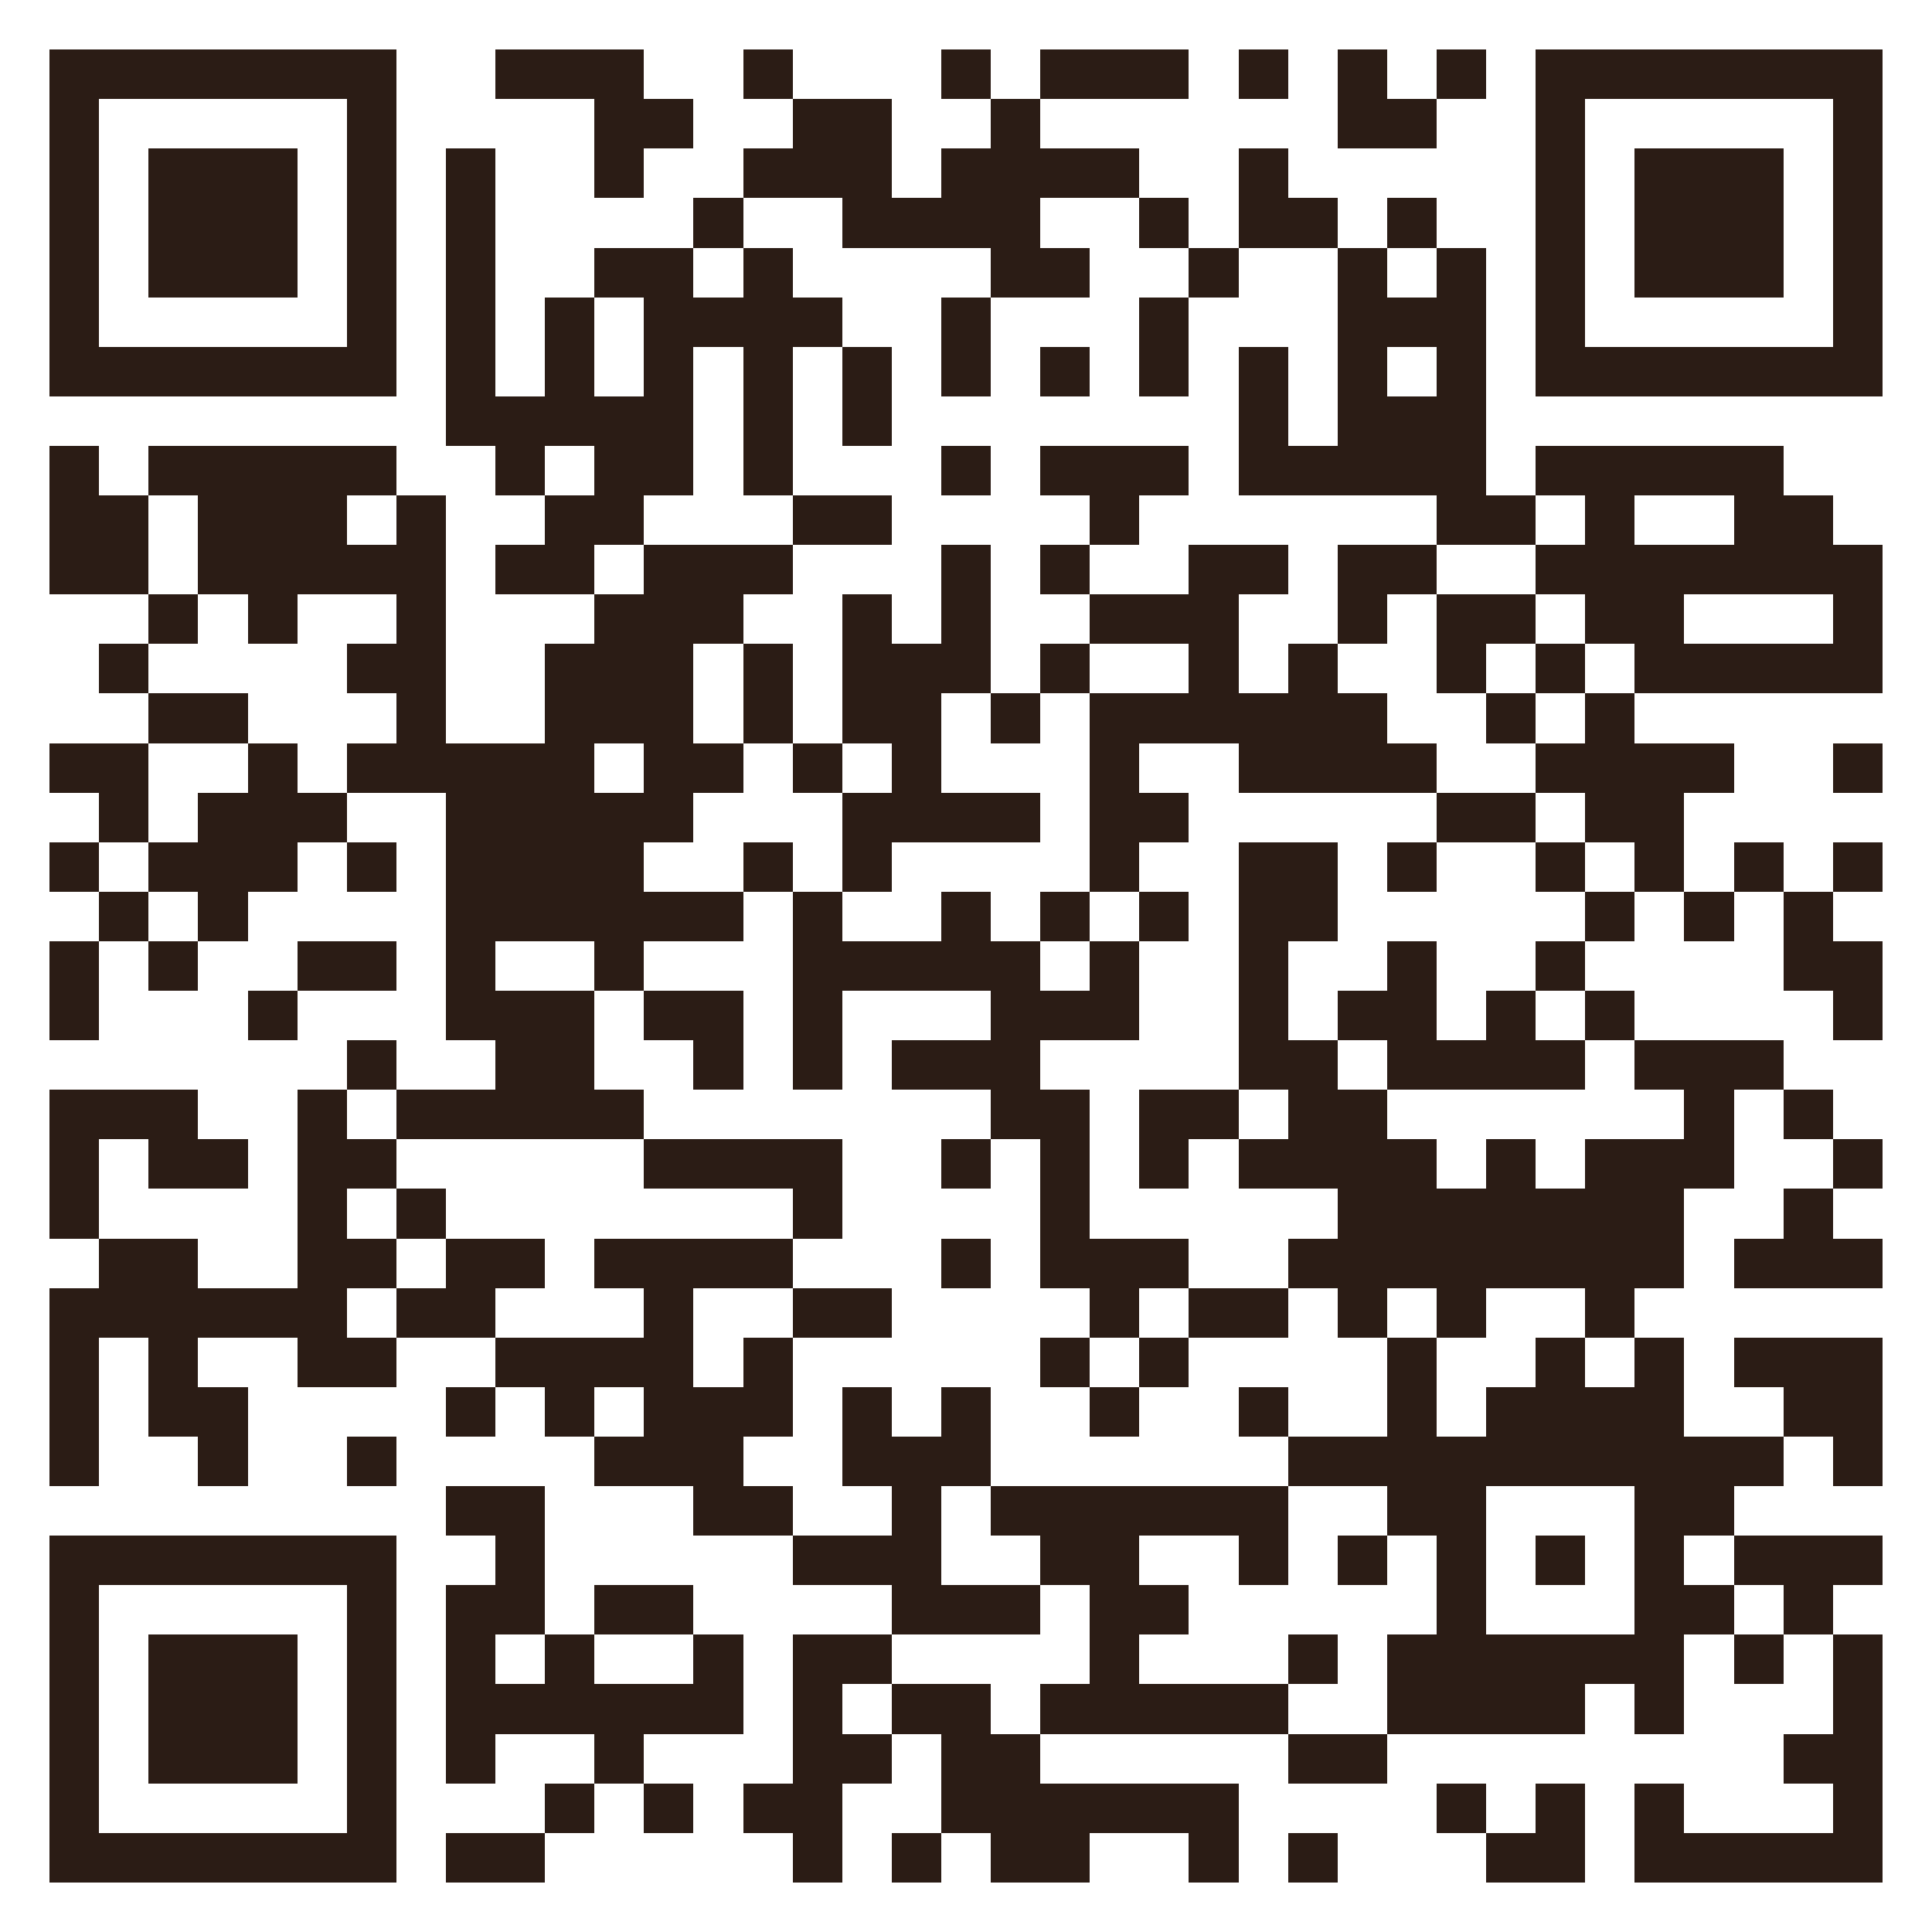
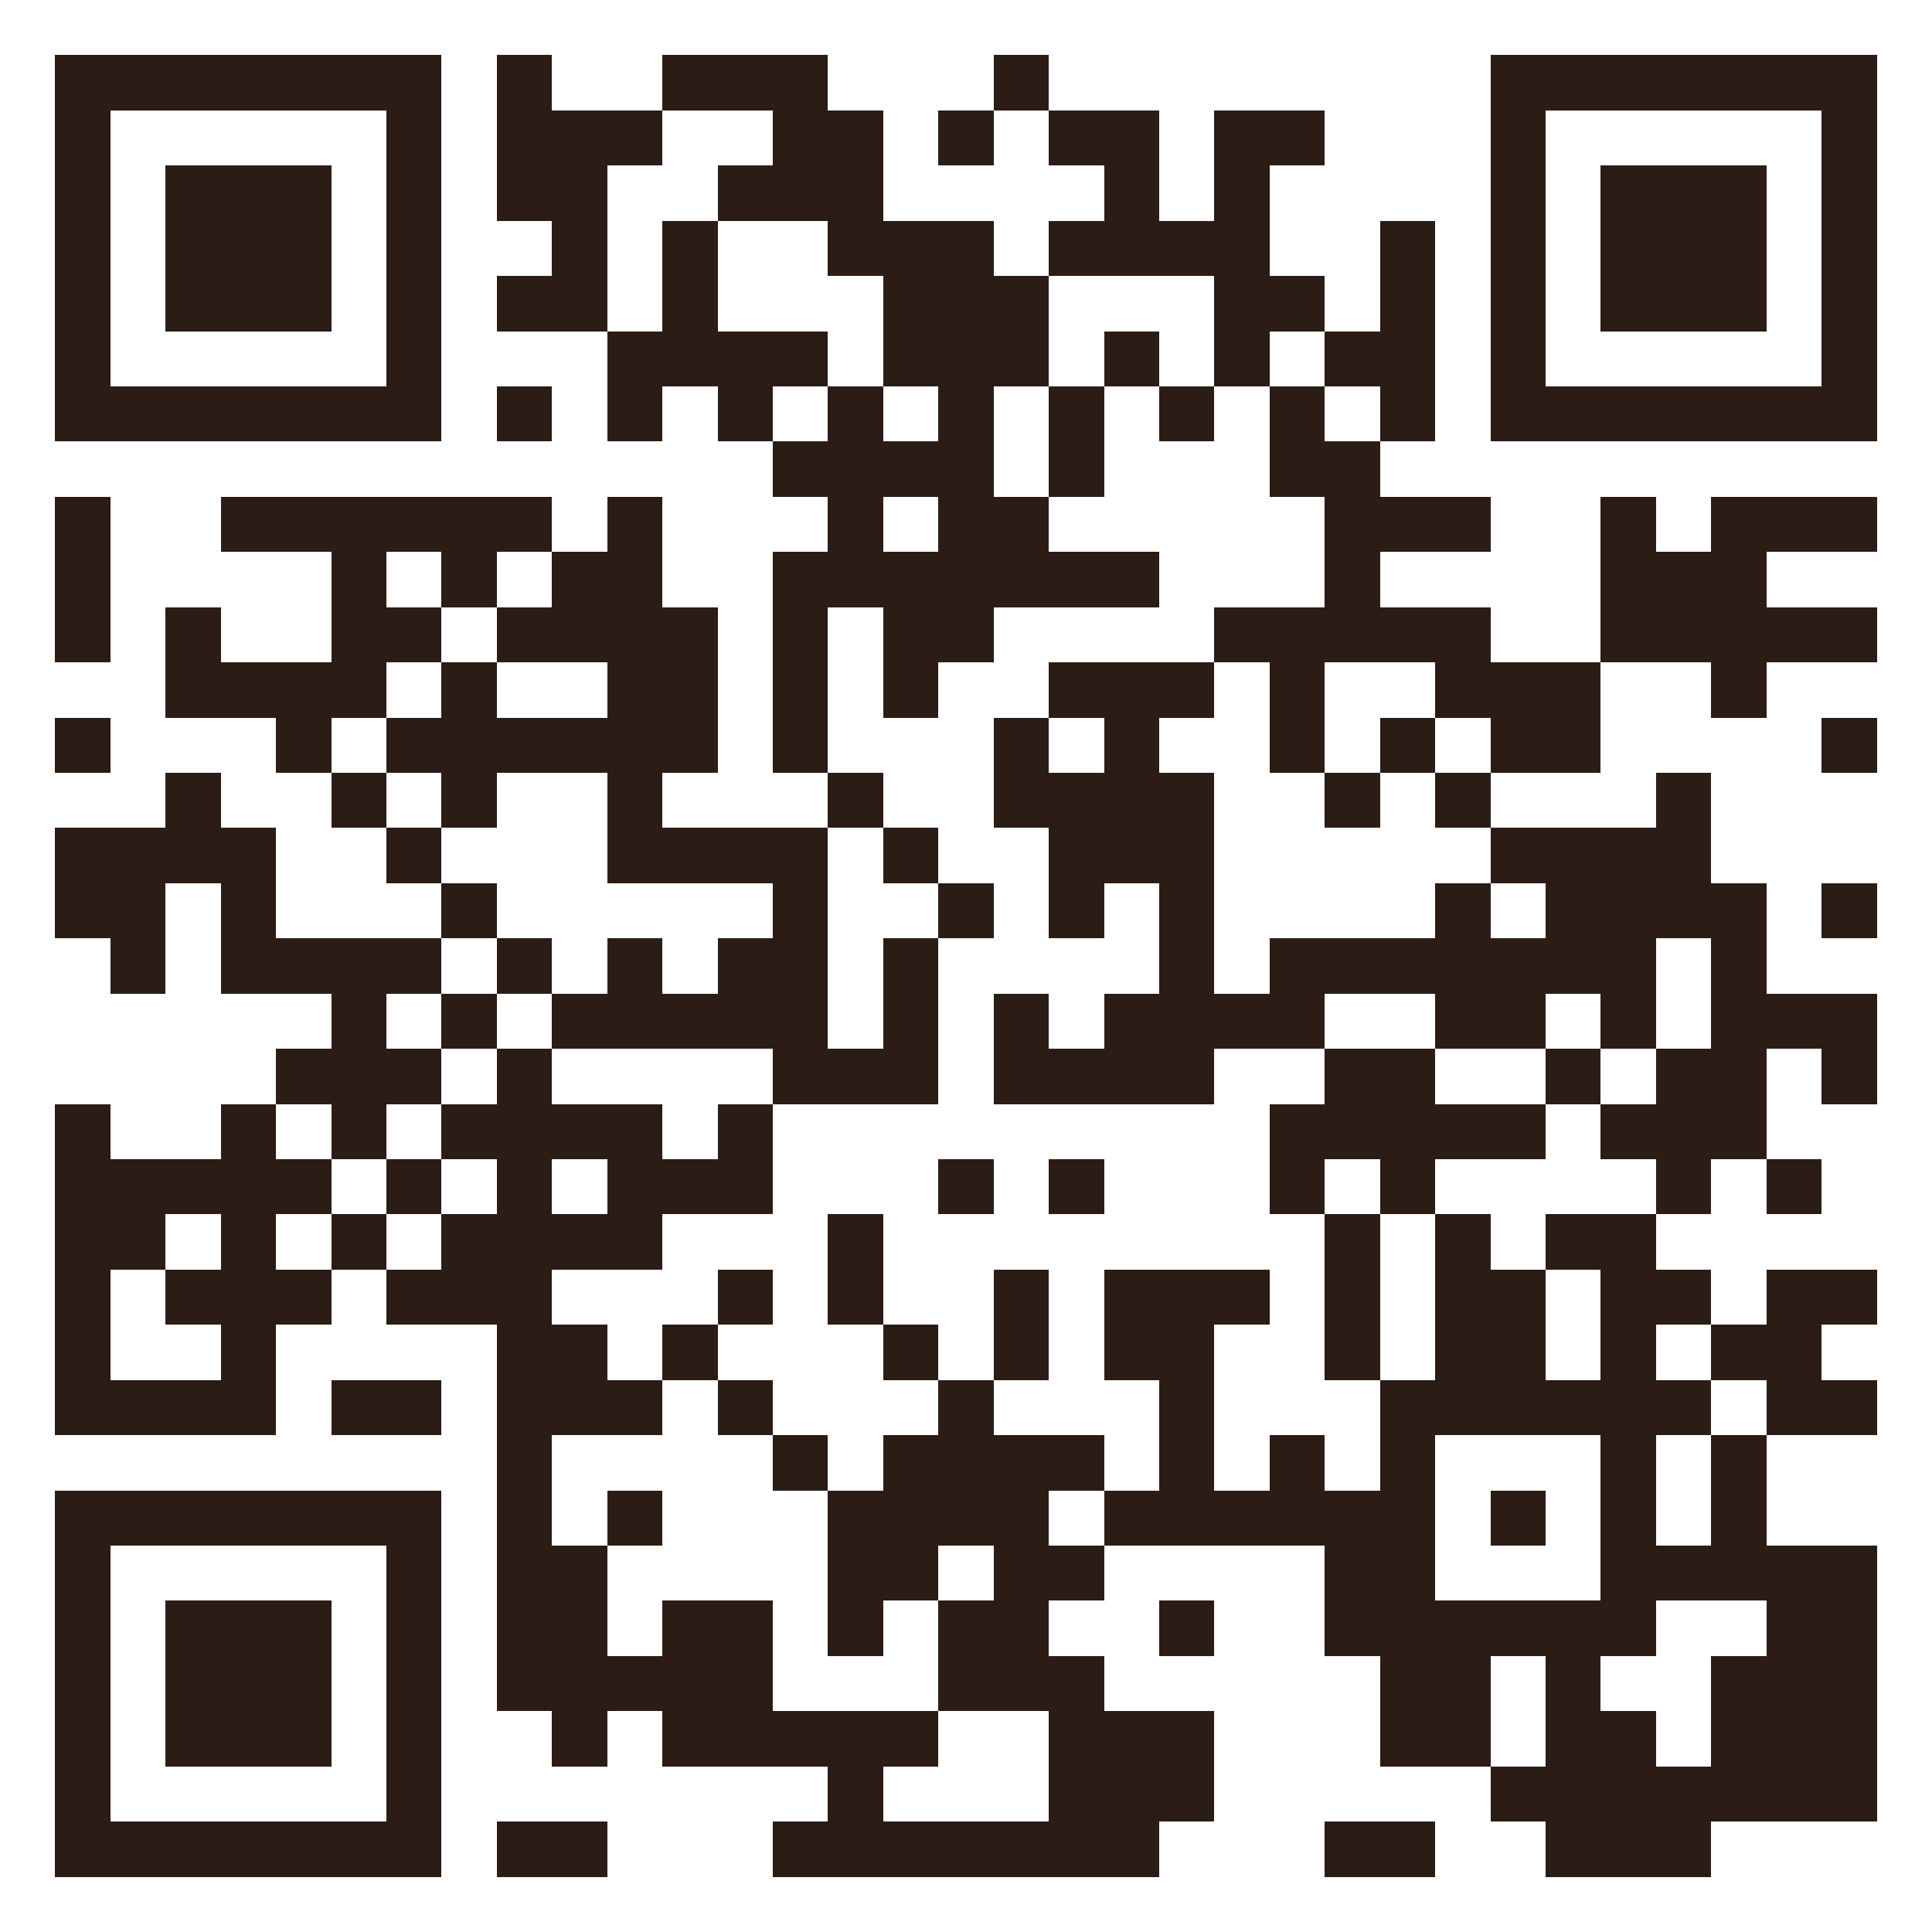
- <svg xmlns="http://www.w3.org/2000/svg" viewBox="0 0 39 39" shape-rendering="crispEdges">
-   <path fill="#ffffff" d="M0 0h39v39H0z" />
-   <path stroke="#2b1c15" d="M1 1.5h7m2 0h3m2 0h1m3 0h1m1 0h3m1 0h1m1 0h1m1 0h1m1 0h7M1 2.5h1m5 0h1m4 0h2m2 0h2m2 0h1m6 0h2m2 0h1m5 0h1M1 3.5h1m1 0h3m1 0h1m1 0h1m2 0h1m2 0h3m1 0h4m2 0h1m5 0h1m1 0h3m1 0h1M1 4.5h1m1 0h3m1 0h1m1 0h1m4 0h1m2 0h4m2 0h1m1 0h2m1 0h1m2 0h1m1 0h3m1 0h1M1 5.5h1m1 0h3m1 0h1m1 0h1m2 0h2m1 0h1m4 0h2m2 0h1m2 0h1m1 0h1m1 0h1m1 0h3m1 0h1M1 6.5h1m5 0h1m1 0h1m1 0h1m1 0h4m2 0h1m3 0h1m3 0h3m1 0h1m5 0h1M1 7.5h7m1 0h1m1 0h1m1 0h1m1 0h1m1 0h1m1 0h1m1 0h1m1 0h1m1 0h1m1 0h1m1 0h1m1 0h7M9 8.5h5m1 0h1m1 0h1m7 0h1m1 0h3M1 9.5h1m1 0h5m2 0h1m1 0h2m1 0h1m3 0h1m1 0h3m1 0h5m1 0h5M1 10.5h2m1 0h3m1 0h1m2 0h2m3 0h2m4 0h1m6 0h2m1 0h1m2 0h2M1 11.5h2m1 0h5m1 0h2m1 0h3m3 0h1m1 0h1m2 0h2m1 0h2m2 0h7M3 12.5h1m1 0h1m2 0h1m3 0h3m2 0h1m1 0h1m2 0h3m2 0h1m1 0h2m1 0h2m3 0h1M2 13.5h1m4 0h2m2 0h3m1 0h1m1 0h3m1 0h1m2 0h1m1 0h1m2 0h1m1 0h1m1 0h5M3 14.5h2m3 0h1m2 0h3m1 0h1m1 0h2m1 0h1m1 0h6m2 0h1m1 0h1M1 15.5h2m2 0h1m1 0h5m1 0h2m1 0h1m1 0h1m3 0h1m2 0h4m2 0h4m2 0h1M2 16.5h1m1 0h3m2 0h5m3 0h4m1 0h2m5 0h2m1 0h2M1 17.5h1m1 0h3m1 0h1m1 0h4m2 0h1m1 0h1m4 0h1m2 0h2m1 0h1m2 0h1m1 0h1m1 0h1m1 0h1M2 18.5h1m1 0h1m4 0h6m1 0h1m2 0h1m1 0h1m1 0h1m1 0h2m5 0h1m1 0h1m1 0h1M1 19.5h1m1 0h1m2 0h2m1 0h1m2 0h1m3 0h5m1 0h1m2 0h1m2 0h1m2 0h1m4 0h2M1 20.5h1m3 0h1m3 0h3m1 0h2m1 0h1m3 0h3m2 0h1m1 0h2m1 0h1m1 0h1m4 0h1M7 21.5h1m2 0h2m2 0h1m1 0h1m1 0h3m4 0h2m1 0h4m1 0h3M1 22.5h3m2 0h1m1 0h5m7 0h2m1 0h2m1 0h2m6 0h1m1 0h1M1 23.5h1m1 0h2m1 0h2m5 0h4m2 0h1m1 0h1m1 0h1m1 0h4m1 0h1m1 0h3m2 0h1M1 24.5h1m4 0h1m1 0h1m7 0h1m4 0h1m5 0h7m2 0h1M2 25.5h2m2 0h2m1 0h2m1 0h4m3 0h1m1 0h3m2 0h8m1 0h3M1 26.5h6m1 0h2m3 0h1m2 0h2m4 0h1m1 0h2m1 0h1m1 0h1m2 0h1M1 27.5h1m1 0h1m2 0h2m2 0h4m1 0h1m5 0h1m1 0h1m4 0h1m2 0h1m1 0h1m1 0h3M1 28.5h1m1 0h2m4 0h1m1 0h1m1 0h3m1 0h1m1 0h1m2 0h1m2 0h1m2 0h1m1 0h4m2 0h2M1 29.5h1m2 0h1m2 0h1m4 0h3m2 0h3m6 0h10m1 0h1M9 30.5h2m3 0h2m2 0h1m1 0h6m2 0h2m3 0h2M1 31.5h7m2 0h1m5 0h3m2 0h2m2 0h1m1 0h1m1 0h1m1 0h1m1 0h1m1 0h3M1 32.5h1m5 0h1m1 0h2m1 0h2m4 0h3m1 0h2m5 0h1m3 0h2m1 0h1M1 33.5h1m1 0h3m1 0h1m1 0h1m1 0h1m2 0h1m1 0h2m4 0h1m3 0h1m1 0h6m1 0h1m1 0h1M1 34.5h1m1 0h3m1 0h1m1 0h6m1 0h1m1 0h2m1 0h5m2 0h4m1 0h1m3 0h1M1 35.5h1m1 0h3m1 0h1m1 0h1m2 0h1m3 0h2m1 0h2m5 0h2m8 0h2M1 36.5h1m5 0h1m3 0h1m1 0h1m1 0h2m2 0h6m4 0h1m1 0h1m1 0h1m3 0h1M1 37.5h7m1 0h2m5 0h1m1 0h1m1 0h2m2 0h1m1 0h1m3 0h2m1 0h5" />
+ <svg xmlns="http://www.w3.org/2000/svg" viewBox="0 0 35 35" shape-rendering="crispEdges">
+   <path fill="#ffffff" d="M0 0h35v35H0z" />
+   <path stroke="#2b1c15" d="M1 1.5h7m1 0h1m2 0h3m3 0h1m8 0h7M1 2.5h1m5 0h1m1 0h3m2 0h2m1 0h1m1 0h2m1 0h2m3 0h1m5 0h1M1 3.5h1m1 0h3m1 0h1m1 0h2m2 0h3m4 0h1m1 0h1m4 0h1m1 0h3m1 0h1M1 4.5h1m1 0h3m1 0h1m2 0h1m1 0h1m2 0h3m1 0h4m2 0h1m1 0h1m1 0h3m1 0h1M1 5.5h1m1 0h3m1 0h1m1 0h2m1 0h1m3 0h3m3 0h2m1 0h1m1 0h1m1 0h3m1 0h1M1 6.5h1m5 0h1m3 0h4m1 0h3m1 0h1m1 0h1m1 0h2m1 0h1m5 0h1M1 7.5h7m1 0h1m1 0h1m1 0h1m1 0h1m1 0h1m1 0h1m1 0h1m1 0h1m1 0h1m1 0h7M14 8.5h4m1 0h1m3 0h2M1 9.5h1m2 0h6m1 0h1m3 0h1m1 0h2m5 0h3m2 0h1m1 0h3M1 10.5h1m4 0h1m1 0h1m1 0h2m2 0h7m3 0h1m4 0h3M1 11.5h1m1 0h1m2 0h2m1 0h4m1 0h1m1 0h2m4 0h5m2 0h5M3 12.5h4m1 0h1m2 0h2m1 0h1m1 0h1m2 0h3m1 0h1m2 0h3m2 0h1M1 13.5h1m3 0h1m1 0h6m1 0h1m3 0h1m1 0h1m2 0h1m1 0h1m1 0h2m4 0h1M3 14.5h1m2 0h1m1 0h1m2 0h1m3 0h1m2 0h4m2 0h1m1 0h1m3 0h1M1 15.5h4m2 0h1m3 0h4m1 0h1m2 0h3m5 0h4M1 16.5h2m1 0h1m3 0h1m5 0h1m2 0h1m1 0h1m1 0h1m4 0h1m1 0h4m1 0h1M2 17.5h1m1 0h4m1 0h1m1 0h1m1 0h2m1 0h1m4 0h1m1 0h7m1 0h1M6 18.5h1m1 0h1m1 0h5m1 0h1m1 0h1m1 0h4m2 0h2m1 0h1m1 0h3M5 19.5h3m1 0h1m4 0h3m1 0h4m2 0h2m2 0h1m1 0h2m1 0h1M1 20.5h1m2 0h1m1 0h1m1 0h4m1 0h1m9 0h5m1 0h3M1 21.5h5m1 0h1m1 0h1m1 0h3m3 0h1m1 0h1m3 0h1m1 0h1m4 0h1m1 0h1M1 22.5h2m1 0h1m1 0h1m1 0h4m3 0h1m8 0h1m1 0h1m1 0h2M1 23.5h1m1 0h3m1 0h3m3 0h1m1 0h1m2 0h1m1 0h3m1 0h1m1 0h2m1 0h2m1 0h2M1 24.5h1m2 0h1m4 0h2m1 0h1m3 0h1m1 0h1m1 0h2m2 0h1m1 0h2m1 0h1m1 0h2M1 25.5h4m1 0h2m1 0h3m1 0h1m3 0h1m3 0h1m3 0h6m1 0h2M9 26.5h1m4 0h1m1 0h4m1 0h1m1 0h1m1 0h1m3 0h1m1 0h1M1 27.5h7m1 0h1m1 0h1m3 0h4m1 0h6m1 0h1m1 0h1m1 0h1M1 28.5h1m5 0h1m1 0h2m4 0h2m1 0h2m4 0h2m3 0h5M1 29.5h1m1 0h3m1 0h1m1 0h2m1 0h2m1 0h1m1 0h2m2 0h1m2 0h6m2 0h2M1 30.5h1m1 0h3m1 0h1m1 0h5m3 0h3m5 0h2m1 0h1m2 0h3M1 31.5h1m1 0h3m1 0h1m2 0h1m1 0h5m2 0h3m3 0h2m1 0h2m1 0h3M1 32.5h1m5 0h1m7 0h1m3 0h3m5 0h7M1 33.5h7m1 0h2m3 0h7m3 0h2m2 0h3" />
</svg>
